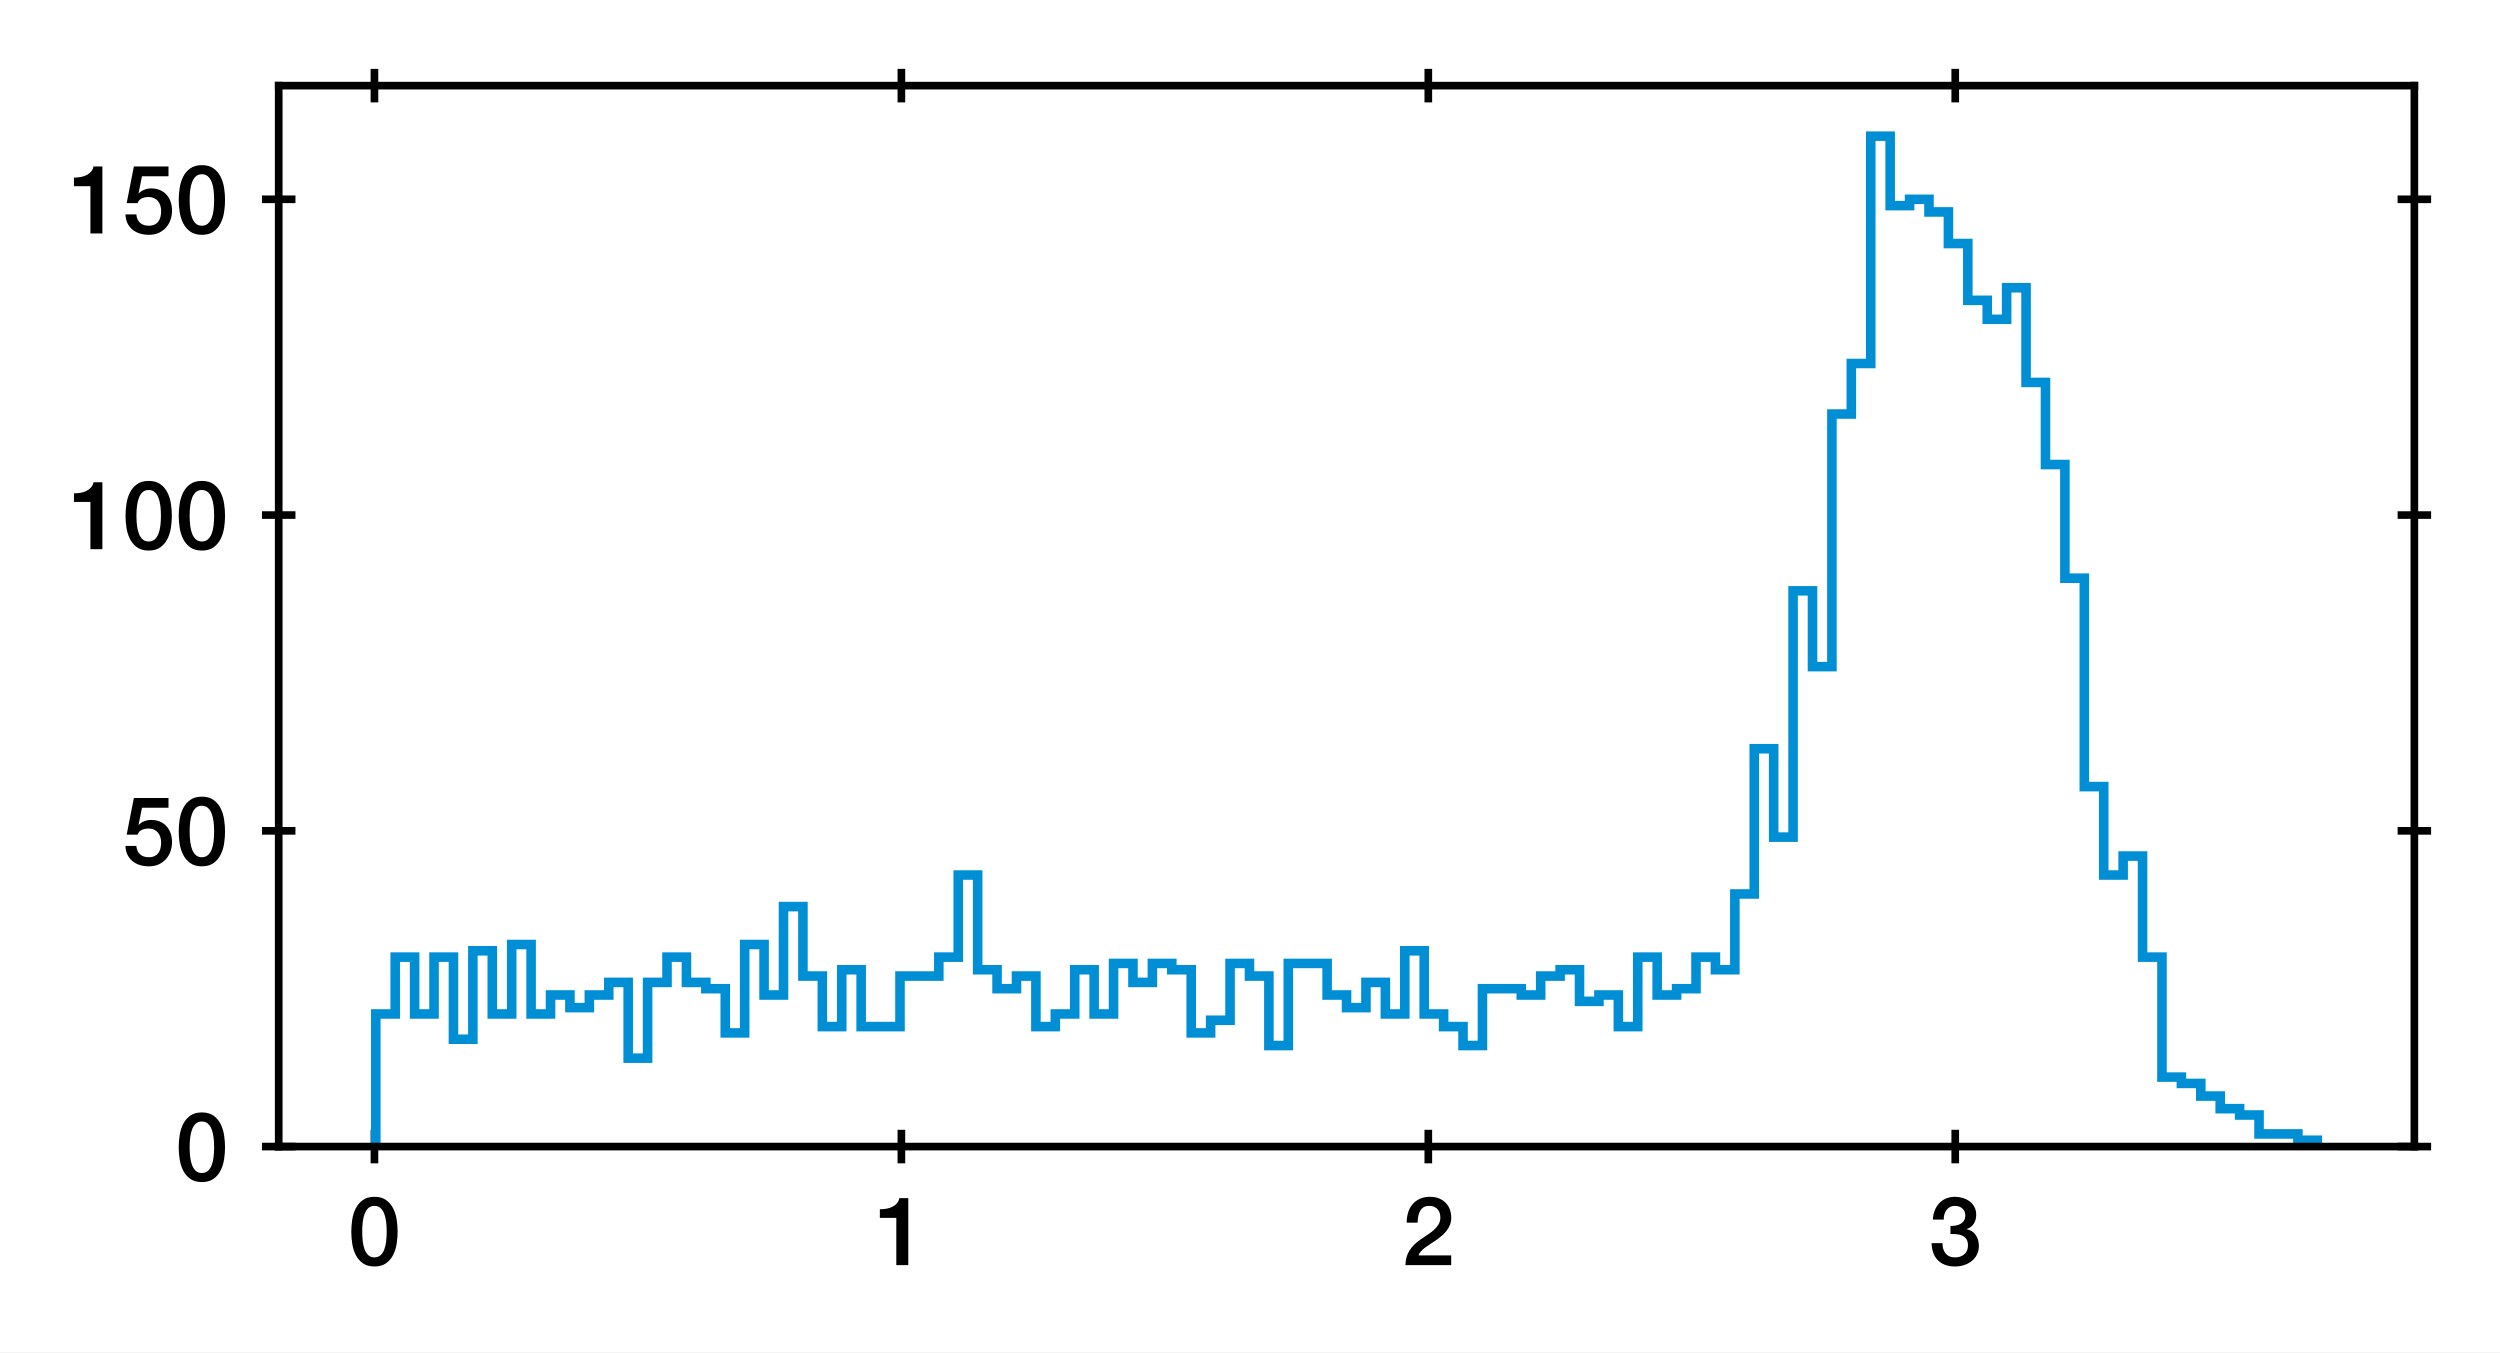
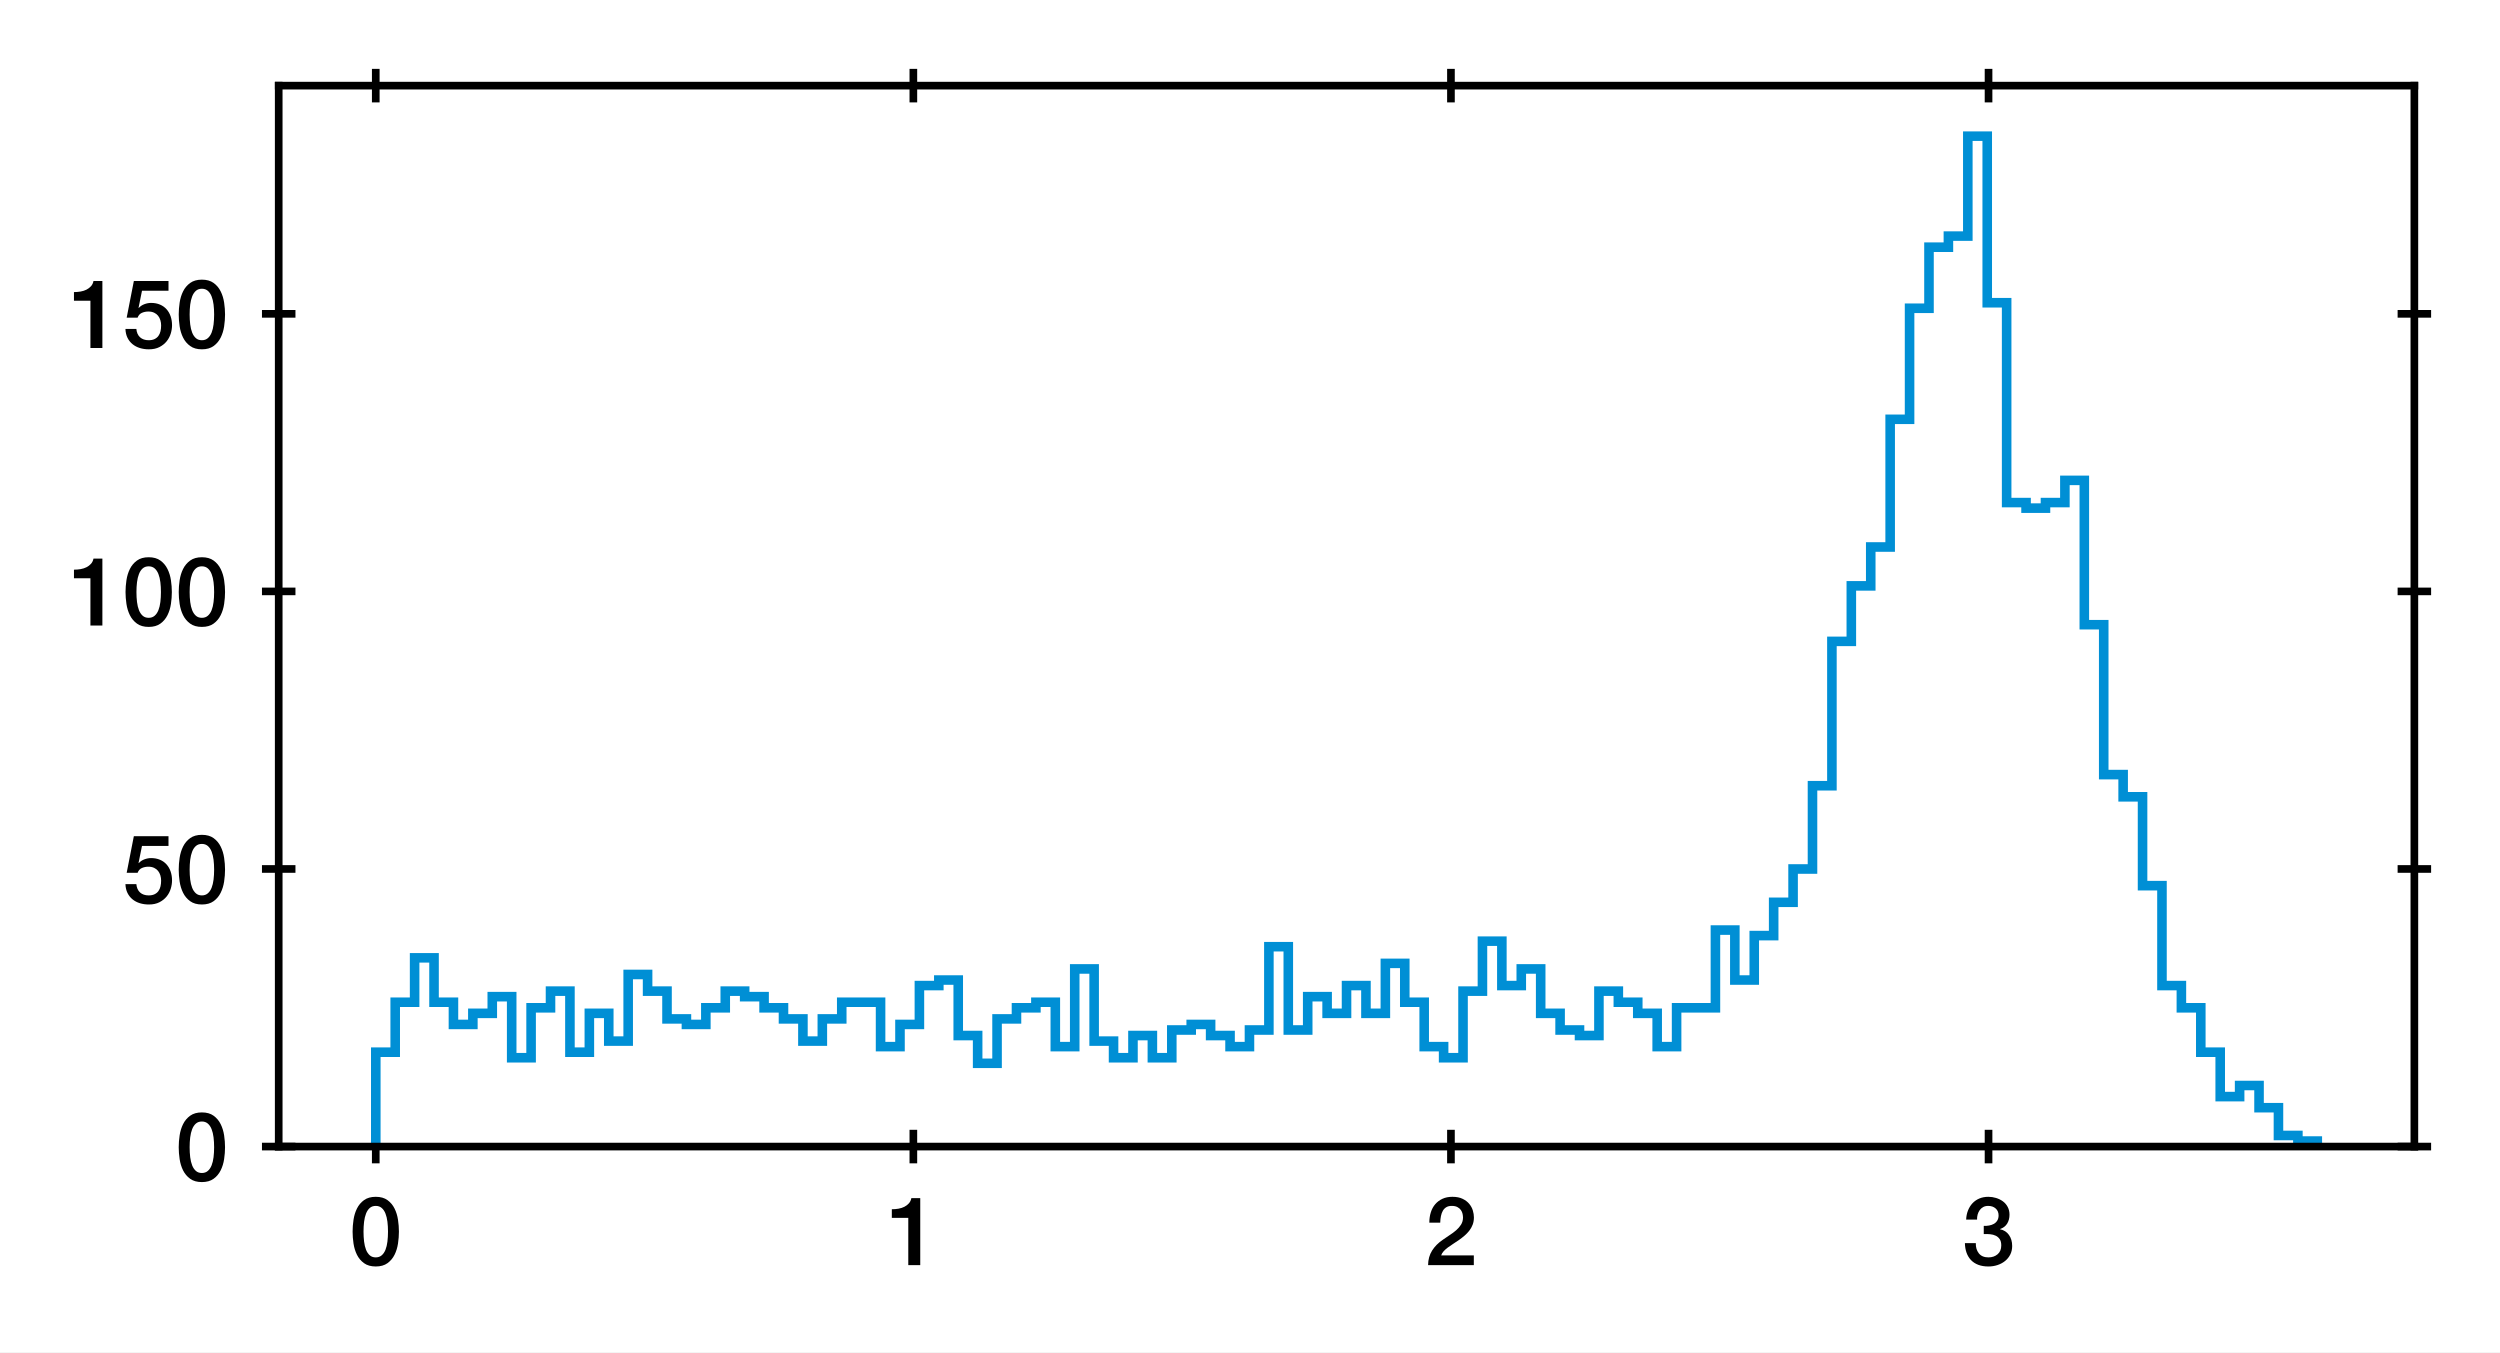
<svg xmlns="http://www.w3.org/2000/svg" xmlns:xlink="http://www.w3.org/1999/xlink" width="261.278pt" height="141.33pt" viewBox="0 0 261.278 141.33" version="1.1">
  <defs>
    <style type="text/css">*{stroke-linejoin: round; stroke-linecap: butt}</style>
  </defs>
  <g id="figure_1">
    <g id="patch_1">
      <path d="M 0 141.33  L 261.278 141.33  L 261.278 0  L 0 0  z " style="fill: #ffffff" />
    </g>
    <g id="axes_1">
      <g id="patch_2">
        <path d="M 29.128 119.83  L 252.328 119.83  L 252.328 8.95  L 29.128 8.95  z " style="fill: #ffffff" />
      </g>
      <g id="matplotlib.axis_1">
        <g id="xtick_1">
          <g id="line2d_1">
            <defs>
-               <path id="md7a85a7638" d="M 0 1.75  L 0 -1.75  " style="stroke: #000000; stroke-width: 0.8" />
+               <path id="m079ed5d285" d="M 0 1.75  L 0 -1.75  " style="stroke: #000000; stroke-width: 0.8" />
            </defs>
            <g>
-               <use xlink:href="#md7a85a7638" x="39.134" y="119.83" style="stroke: #000000; stroke-width: 0.8" />
+               <use xlink:href="#m079ed5d285" x="39.271" y="119.83" style="stroke: #000000; stroke-width: 0.8" />
            </g>
          </g>
          <g id="line2d_2">
            <g>
-               <use xlink:href="#md7a85a7638" x="39.134" y="8.95" style="stroke: #000000; stroke-width: 0.8" />
+               <use xlink:href="#m079ed5d285" x="39.271" y="8.95" style="stroke: #000000; stroke-width: 0.8" />
            </g>
          </g>
          <g id="text_1">
-             <g transform="translate(36.35469 132.2206) scale(0.1 -0.1)">
+             <g transform="translate(36.49129 132.2206) scale(0.1 -0.1)">
              <defs>
                <path id="HelveticaNeue-Medium-30" d="M 1779 4570  Q 2259 4570 2563 4349  Q 2867 4128 3036 3785  Q 3206 3443 3267 3033  Q 3328 2624 3328 2240  Q 3328 1856 3267 1446  Q 3206 1037 3036 694  Q 2867 352 2563 131  Q 2259 -90 1779 -90  Q 1299 -90 995 131  Q 691 352 521 694  Q 352 1037 291 1446  Q 230 1856 230 2240  Q 230 2624 291 3033  Q 352 3443 521 3785  Q 691 4128 995 4349  Q 1299 4570 1779 4570  z M 1779 518  Q 2016 518 2176 656  Q 2336 794 2429 1027  Q 2522 1261 2560 1574  Q 2598 1888 2598 2240  Q 2598 2592 2560 2902  Q 2522 3213 2429 3449  Q 2336 3686 2176 3824  Q 2016 3962 1779 3962  Q 1536 3962 1379 3824  Q 1222 3686 1129 3449  Q 1037 3213 998 2902  Q 960 2592 960 2240  Q 960 1888 998 1574  Q 1037 1261 1129 1027  Q 1222 794 1379 656  Q 1536 518 1779 518  z " transform="scale(0.015625)" />
              </defs>
              <use xlink:href="#HelveticaNeue-Medium-30" />
            </g>
          </g>
        </g>
        <g id="xtick_2">
          <g id="line2d_3">
            <g>
-               <use xlink:href="#md7a85a7638" x="94.204" y="119.83" style="stroke: #000000; stroke-width: 0.8" />
+               <use xlink:href="#m079ed5d285" x="95.456" y="119.83" style="stroke: #000000; stroke-width: 0.8" />
            </g>
          </g>
          <g id="line2d_4">
            <g>
-               <use xlink:href="#md7a85a7638" x="94.204" y="8.95" style="stroke: #000000; stroke-width: 0.8" />
+               <use xlink:href="#m079ed5d285" x="95.456" y="8.95" style="stroke: #000000; stroke-width: 0.8" />
            </g>
          </g>
          <g id="text_2">
-             <g transform="translate(91.42475 132.2206) scale(0.1 -0.1)">
+             <g transform="translate(92.67583 132.2206) scale(0.1 -0.1)">
              <defs>
                <path id="HelveticaNeue-Medium-31" d="M 339 3738  Q 570 3738 787 3776  Q 1005 3814 1181 3904  Q 1357 3994 1481 4134  Q 1606 4275 1645 4480  L 2240 4480  L 2240 0  L 1440 0  L 1440 3162  L 339 3162  L 339 3738  z " transform="scale(0.015625)" />
              </defs>
              <use xlink:href="#HelveticaNeue-Medium-31" />
            </g>
          </g>
        </g>
        <g id="xtick_3">
          <g id="line2d_5">
            <g>
-               <use xlink:href="#md7a85a7638" x="149.274" y="119.83" style="stroke: #000000; stroke-width: 0.8" />
+               <use xlink:href="#m079ed5d285" x="151.64" y="119.83" style="stroke: #000000; stroke-width: 0.8" />
            </g>
          </g>
          <g id="line2d_6">
            <g>
-               <use xlink:href="#md7a85a7638" x="149.274" y="8.95" style="stroke: #000000; stroke-width: 0.8" />
+               <use xlink:href="#m079ed5d285" x="151.64" y="8.95" style="stroke: #000000; stroke-width: 0.8" />
            </g>
          </g>
          <g id="text_3">
-             <g transform="translate(146.4948 132.2206) scale(0.1 -0.1)">
+             <g transform="translate(148.8604 132.2206) scale(0.1 -0.1)">
              <defs>
                <path id="HelveticaNeue-Medium-32" d="M 3309 0  L 250 0  Q 256 557 518 973  Q 781 1389 1235 1696  Q 1453 1856 1689 2006  Q 1926 2157 2124 2329  Q 2323 2502 2451 2704  Q 2579 2906 2586 3168  Q 2586 3290 2557 3427  Q 2528 3565 2445 3683  Q 2362 3802 2214 3882  Q 2067 3962 1830 3962  Q 1613 3962 1469 3875  Q 1325 3789 1238 3638  Q 1152 3488 1110 3283  Q 1069 3078 1062 2842  L 333 2842  Q 333 3213 432 3529  Q 531 3846 729 4076  Q 928 4307 1213 4438  Q 1498 4570 1875 4570  Q 2285 4570 2560 4435  Q 2835 4301 3004 4096  Q 3174 3891 3244 3651  Q 3315 3411 3315 3194  Q 3315 2925 3232 2707  Q 3149 2490 3008 2307  Q 2867 2125 2688 1971  Q 2509 1818 2317 1683  Q 2125 1549 1933 1427  Q 1741 1306 1577 1184  Q 1414 1062 1292 931  Q 1171 800 1126 653  L 3309 653  L 3309 0  z " transform="scale(0.015625)" />
              </defs>
              <use xlink:href="#HelveticaNeue-Medium-32" />
            </g>
          </g>
        </g>
        <g id="xtick_4">
          <g id="line2d_7">
            <g>
-               <use xlink:href="#md7a85a7638" x="204.345" y="119.83" style="stroke: #000000; stroke-width: 0.8" />
+               <use xlink:href="#m079ed5d285" x="207.825" y="119.83" style="stroke: #000000; stroke-width: 0.8" />
            </g>
          </g>
          <g id="line2d_8">
            <g>
-               <use xlink:href="#md7a85a7638" x="204.345" y="8.95" style="stroke: #000000; stroke-width: 0.8" />
+               <use xlink:href="#m079ed5d285" x="207.825" y="8.95" style="stroke: #000000; stroke-width: 0.8" />
            </g>
          </g>
          <g id="text_4">
-             <g transform="translate(201.5649 132.2206) scale(0.1 -0.1)">
+             <g transform="translate(205.0449 132.2206) scale(0.1 -0.1)">
              <defs>
                <path id="HelveticaNeue-Medium-33" d="M 1459 2624  Q 1638 2618 1817 2650  Q 1997 2682 2137 2762  Q 2278 2842 2364 2982  Q 2451 3123 2451 3328  Q 2451 3616 2256 3789  Q 2061 3962 1754 3962  Q 1562 3962 1421 3885  Q 1280 3808 1187 3677  Q 1094 3546 1049 3382  Q 1005 3219 1011 3046  L 282 3046  Q 294 3373 403 3651  Q 512 3930 701 4134  Q 890 4339 1158 4454  Q 1427 4570 1766 4570  Q 2029 4570 2281 4493  Q 2534 4416 2736 4269  Q 2938 4122 3059 3894  Q 3181 3667 3181 3373  Q 3181 3034 3027 2781  Q 2874 2528 2547 2413  L 2547 2400  Q 2931 2323 3145 2019  Q 3360 1715 3360 1280  Q 3360 960 3232 707  Q 3104 454 2886 278  Q 2669 102 2381 6  Q 2093 -90 1773 -90  Q 1382 -90 1091 22  Q 800 134 605 339  Q 410 544 307 832  Q 205 1120 198 1472  L 928 1472  Q 915 1062 1129 790  Q 1344 518 1773 518  Q 2138 518 2384 726  Q 2630 934 2630 1318  Q 2630 1581 2528 1734  Q 2426 1888 2259 1968  Q 2093 2048 1885 2067  Q 1677 2086 1459 2080  L 1459 2624  z " transform="scale(0.015625)" />
              </defs>
              <use xlink:href="#HelveticaNeue-Medium-33" />
            </g>
          </g>
        </g>
      </g>
      <g id="matplotlib.axis_2">
        <g id="ytick_1">
          <g id="line2d_9">
            <defs>
-               <path id="mca2efb4e6b" d="M 1.75 0  L -1.75 -0  " style="stroke: #000000; stroke-width: 0.8" />
+               <path id="m06d6aaeefc" d="M 1.75 0  L -1.75 -0  " style="stroke: #000000; stroke-width: 0.8" />
            </defs>
            <g>
-               <use xlink:href="#mca2efb4e6b" x="29.128" y="119.83" style="stroke: #000000; stroke-width: 0.8" />
+               <use xlink:href="#m06d6aaeefc" x="29.128" y="119.83" style="stroke: #000000; stroke-width: 0.8" />
            </g>
          </g>
          <g id="line2d_10">
            <g>
-               <use xlink:href="#mca2efb4e6b" x="252.328" y="119.83" style="stroke: #000000; stroke-width: 0.8" />
+               <use xlink:href="#m06d6aaeefc" x="252.328" y="119.83" style="stroke: #000000; stroke-width: 0.8" />
            </g>
          </g>
          <g id="text_5">
            <g transform="translate(18.31875 123.4003) scale(0.1 -0.1)">
              <use xlink:href="#HelveticaNeue-Medium-30" />
            </g>
          </g>
        </g>
        <g id="ytick_2">
          <g id="line2d_11">
            <g>
-               <use xlink:href="#mca2efb4e6b" x="29.128" y="86.83" style="stroke: #000000; stroke-width: 0.8" />
+               <use xlink:href="#m06d6aaeefc" x="29.128" y="90.819" style="stroke: #000000; stroke-width: 0.8" />
            </g>
          </g>
          <g id="line2d_12">
            <g>
-               <use xlink:href="#mca2efb4e6b" x="252.328" y="86.83" style="stroke: #000000; stroke-width: 0.8" />
+               <use xlink:href="#m06d6aaeefc" x="252.328" y="90.819" style="stroke: #000000; stroke-width: 0.8" />
            </g>
          </g>
          <g id="text_6">
-             <g transform="translate(12.75938 90.40031) scale(0.1 -0.1)">
+             <g transform="translate(12.75938 94.38932) scale(0.1 -0.1)">
              <defs>
                <path id="HelveticaNeue-Medium-35" d="M 787 4480  L 3104 4480  L 3104 3827  L 1331 3827  L 1101 2688  L 1114 2675  Q 1261 2842 1488 2928  Q 1715 3014 1939 3014  Q 2272 3014 2534 2902  Q 2797 2790 2976 2588  Q 3155 2387 3248 2112  Q 3341 1837 3341 1517  Q 3341 1248 3254 963  Q 3168 678 2979 444  Q 2790 211 2496 60  Q 2202 -90 1792 -90  Q 1466 -90 1187 -3  Q 909 83 697 256  Q 486 429 361 681  Q 237 934 224 1274  L 954 1274  Q 986 909 1203 713  Q 1421 518 1779 518  Q 2010 518 2170 595  Q 2330 672 2429 806  Q 2528 941 2569 1120  Q 2611 1299 2611 1504  Q 2611 1690 2560 1859  Q 2509 2029 2406 2157  Q 2304 2285 2141 2361  Q 1978 2438 1760 2438  Q 1530 2438 1328 2352  Q 1126 2266 1037 2029  L 307 2029  L 787 4480  z " transform="scale(0.015625)" />
              </defs>
              <use xlink:href="#HelveticaNeue-Medium-35" />
              <use xlink:href="#HelveticaNeue-Medium-30" x="55.6" />
            </g>
          </g>
        </g>
        <g id="ytick_3">
          <g id="line2d_13">
            <g>
-               <use xlink:href="#mca2efb4e6b" x="29.128" y="53.83" style="stroke: #000000; stroke-width: 0.8" />
+               <use xlink:href="#m06d6aaeefc" x="29.128" y="61.808" style="stroke: #000000; stroke-width: 0.8" />
            </g>
          </g>
          <g id="line2d_14">
            <g>
-               <use xlink:href="#mca2efb4e6b" x="252.328" y="53.83" style="stroke: #000000; stroke-width: 0.8" />
+               <use xlink:href="#m06d6aaeefc" x="252.328" y="61.808" style="stroke: #000000; stroke-width: 0.8" />
            </g>
          </g>
          <g id="text_7">
-             <g transform="translate(7.2 57.40031) scale(0.1 -0.1)">
+             <g transform="translate(7.2 65.37833) scale(0.1 -0.1)">
              <use xlink:href="#HelveticaNeue-Medium-31" />
              <use xlink:href="#HelveticaNeue-Medium-30" x="55.6" />
              <use xlink:href="#HelveticaNeue-Medium-30" x="111.2" />
            </g>
          </g>
        </g>
        <g id="ytick_4">
          <g id="line2d_15">
            <g>
-               <use xlink:href="#mca2efb4e6b" x="29.128" y="20.83" style="stroke: #000000; stroke-width: 0.8" />
+               <use xlink:href="#m06d6aaeefc" x="29.128" y="32.797" style="stroke: #000000; stroke-width: 0.8" />
            </g>
          </g>
          <g id="line2d_16">
            <g>
-               <use xlink:href="#mca2efb4e6b" x="252.328" y="20.83" style="stroke: #000000; stroke-width: 0.8" />
+               <use xlink:href="#m06d6aaeefc" x="252.328" y="32.797" style="stroke: #000000; stroke-width: 0.8" />
            </g>
          </g>
          <g id="text_8">
-             <g transform="translate(7.2 24.40031) scale(0.1 -0.1)">
+             <g transform="translate(7.2 36.36735) scale(0.1 -0.1)">
              <use xlink:href="#HelveticaNeue-Medium-31" />
              <use xlink:href="#HelveticaNeue-Medium-35" x="55.6" />
              <use xlink:href="#HelveticaNeue-Medium-30" x="111.2" />
            </g>
          </g>
        </g>
      </g>
      <g id="patch_3">
-         <path d="M 39.274 119.83  L 39.274 105.97  L 41.303 105.97  L 41.303 100.03  L 43.332 100.03  L 43.332 105.97  L 45.361 105.97  L 45.361 100.03  L 47.39 100.03  L 47.39 108.61  L 49.419 108.61  L 49.419 99.37  L 51.448 99.37  L 51.448 105.97  L 53.477 105.97  L 53.477 98.71  L 55.506 98.71  L 55.506 105.97  L 57.535 105.97  L 57.535 103.99  L 59.564 103.99  L 59.564 105.31  L 61.594 105.31  L 61.594 103.99  L 63.623 103.99  L 63.623 102.67  L 65.652 102.67  L 65.652 110.59  L 67.681 110.59  L 67.681 102.67  L 69.71 102.67  L 69.71 100.03  L 71.739 100.03  L 71.739 102.67  L 73.768 102.67  L 73.768 103.33  L 75.797 103.33  L 75.797 107.95  L 77.826 107.95  L 77.826 98.71  L 79.855 98.71  L 79.855 103.99  L 81.884 103.99  L 81.884 94.75  L 83.914 94.75  L 83.914 102.01  L 85.943 102.01  L 85.943 107.29  L 87.972 107.29  L 87.972 101.35  L 90.001 101.35  L 90.001 107.29  L 94.059 107.29  L 94.059 102.01  L 98.117 102.01  L 98.117 100.03  L 100.146 100.03  L 100.146 91.45  L 102.175 91.45  L 102.175 101.35  L 104.204 101.35  L 104.204 103.33  L 106.234 103.33  L 106.234 102.01  L 108.263 102.01  L 108.263 107.29  L 110.292 107.29  L 110.292 105.97  L 112.321 105.97  L 112.321 101.35  L 114.35 101.35  L 114.35 105.97  L 116.379 105.97  L 116.379 100.69  L 118.408 100.69  L 118.408 102.67  L 120.437 102.67  L 120.437 100.69  L 122.466 100.69  L 122.466 101.35  L 124.495 101.35  L 124.495 107.95  L 126.524 107.95  L 126.524 106.63  L 128.554 106.63  L 128.554 100.69  L 130.583 100.69  L 130.583 102.01  L 132.612 102.01  L 132.612 109.27  L 134.641 109.27  L 134.641 100.69  L 138.699 100.69  L 138.699 103.99  L 140.728 103.99  L 140.728 105.31  L 142.757 105.31  L 142.757 102.67  L 144.786 102.67  L 144.786 105.97  L 146.815 105.97  L 146.815 99.37  L 148.844 99.37  L 148.844 105.97  L 150.874 105.97  L 150.874 107.29  L 152.903 107.29  L 152.903 109.27  L 154.932 109.27  L 154.932 103.33  L 158.99 103.33  L 158.99 103.99  L 161.019 103.99  L 161.019 102.01  L 163.048 102.01  L 163.048 101.35  L 165.077 101.35  L 165.077 104.65  L 167.106 104.65  L 167.106 103.99  L 169.135 103.99  L 169.135 107.29  L 171.164 107.29  L 171.164 100.03  L 173.194 100.03  L 173.194 103.99  L 175.223 103.99  L 175.223 103.33  L 177.252 103.33  L 177.252 100.03  L 179.281 100.03  L 179.281 101.35  L 181.31 101.35  L 181.31 93.43  L 183.339 93.43  L 183.339 78.25  L 185.368 78.25  L 185.368 87.49  L 187.397 87.49  L 187.397 61.75  L 189.426 61.75  L 189.426 69.67  L 191.455 69.67  L 191.455 43.27  L 193.484 43.27  L 193.484 37.99  L 195.514 37.99  L 195.514 14.23  L 197.543 14.23  L 197.543 21.49  L 199.572 21.49  L 199.572 20.83  L 201.601 20.83  L 201.601 22.15  L 203.63 22.15  L 203.63 25.45  L 205.659 25.45  L 205.659 31.39  L 207.688 31.39  L 207.688 33.37  L 209.717 33.37  L 209.717 30.07  L 211.746 30.07  L 211.746 39.97  L 213.775 39.97  L 213.775 48.55  L 215.804 48.55  L 215.804 60.43  L 217.834 60.43  L 217.834 82.21  L 219.863 82.21  L 219.863 91.45  L 221.892 91.45  L 221.892 89.47  L 223.921 89.47  L 223.921 100.03  L 225.95 100.03  L 225.95 112.57  L 227.979 112.57  L 227.979 113.23  L 230.008 113.23  L 230.008 114.55  L 232.037 114.55  L 232.037 115.87  L 234.066 115.87  L 234.066 116.53  L 236.095 116.53  L 236.095 118.51  L 240.154 118.51  L 240.154 119.17  L 242.183 119.17  L 242.183 119.83  L 242.183 119.83  " clip-path="url(#p738cb094d7)" style="fill: none; stroke: #008fd5; stroke-linejoin: miter" />
+         <path d="M 39.274 119.83  L 39.274 109.966  L 41.303 109.966  L 41.303 104.744  L 43.332 104.744  L 43.332 100.103  L 45.361 100.103  L 45.361 104.744  L 47.39 104.744  L 47.39 107.065  L 49.419 107.065  L 49.419 105.905  L 51.448 105.905  L 51.448 104.164  L 53.477 104.164  L 53.477 110.546  L 55.506 110.546  L 55.506 105.325  L 57.535 105.325  L 57.535 103.584  L 59.564 103.584  L 59.564 109.966  L 61.594 109.966  L 61.594 105.905  L 63.623 105.905  L 63.623 108.806  L 65.652 108.806  L 65.652 101.843  L 67.681 101.843  L 67.681 103.584  L 69.71 103.584  L 69.71 106.485  L 71.739 106.485  L 71.739 107.065  L 73.768 107.065  L 73.768 105.325  L 75.797 105.325  L 75.797 103.584  L 77.826 103.584  L 77.826 104.164  L 79.855 104.164  L 79.855 105.325  L 81.884 105.325  L 81.884 106.485  L 83.914 106.485  L 83.914 108.806  L 85.943 108.806  L 85.943 106.485  L 87.972 106.485  L 87.972 104.744  L 92.03 104.744  L 92.03 109.386  L 94.059 109.386  L 94.059 107.065  L 96.088 107.065  L 96.088 103.004  L 98.117 103.004  L 98.117 102.423  L 100.146 102.423  L 100.146 108.226  L 102.175 108.226  L 102.175 111.127  L 104.204 111.127  L 104.204 106.485  L 106.234 106.485  L 106.234 105.325  L 108.263 105.325  L 108.263 104.744  L 110.292 104.744  L 110.292 109.386  L 112.321 109.386  L 112.321 101.263  L 114.35 101.263  L 114.35 108.806  L 116.379 108.806  L 116.379 110.546  L 118.408 110.546  L 118.408 108.226  L 120.437 108.226  L 120.437 110.546  L 122.466 110.546  L 122.466 107.645  L 124.495 107.645  L 124.495 107.065  L 126.524 107.065  L 126.524 108.226  L 128.554 108.226  L 128.554 109.386  L 130.583 109.386  L 130.583 107.645  L 132.612 107.645  L 132.612 98.942  L 134.641 98.942  L 134.641 107.645  L 136.67 107.645  L 136.67 104.164  L 138.699 104.164  L 138.699 105.905  L 140.728 105.905  L 140.728 103.004  L 142.757 103.004  L 142.757 105.905  L 144.786 105.905  L 144.786 100.683  L 146.815 100.683  L 146.815 104.744  L 148.844 104.744  L 148.844 109.386  L 150.874 109.386  L 150.874 110.546  L 152.903 110.546  L 152.903 103.584  L 154.932 103.584  L 154.932 98.362  L 156.961 98.362  L 156.961 103.004  L 158.99 103.004  L 158.99 101.263  L 161.019 101.263  L 161.019 105.905  L 163.048 105.905  L 163.048 107.645  L 165.077 107.645  L 165.077 108.226  L 167.106 108.226  L 167.106 103.584  L 169.135 103.584  L 169.135 104.744  L 171.164 104.744  L 171.164 105.905  L 173.194 105.905  L 173.194 109.386  L 175.223 109.386  L 175.223 105.325  L 179.281 105.325  L 179.281 97.201  L 181.31 97.201  L 181.31 102.423  L 183.339 102.423  L 183.339 97.782  L 185.368 97.782  L 185.368 94.3  L 187.397 94.3  L 187.397 90.819  L 189.426 90.819  L 189.426 82.116  L 191.455 82.116  L 191.455 67.03  L 193.484 67.03  L 193.484 61.228  L 195.514 61.228  L 195.514 57.166  L 197.543 57.166  L 197.543 43.821  L 199.572 43.821  L 199.572 32.217  L 201.601 32.217  L 201.601 25.834  L 203.63 25.834  L 203.63 24.674  L 205.659 24.674  L 205.659 14.23  L 207.688 14.23  L 207.688 31.637  L 209.717 31.637  L 209.717 52.525  L 211.746 52.525  L 211.746 53.105  L 213.775 53.105  L 213.775 52.525  L 215.804 52.525  L 215.804 50.204  L 217.834 50.204  L 217.834 65.289  L 219.863 65.289  L 219.863 80.955  L 221.892 80.955  L 221.892 83.276  L 223.921 83.276  L 223.921 92.56  L 225.95 92.56  L 225.95 103.004  L 227.979 103.004  L 227.979 105.325  L 230.008 105.325  L 230.008 109.966  L 232.037 109.966  L 232.037 114.608  L 234.066 114.608  L 234.066 113.448  L 236.095 113.448  L 236.095 115.768  L 238.124 115.768  L 238.124 118.67  L 240.154 118.67  L 240.154 119.25  L 242.183 119.25  L 242.183 119.83  L 242.183 119.83  " clip-path="url(#p1e012ceffe)" style="fill: none; stroke: #008fd5; stroke-linejoin: miter" />
      </g>
      <g id="patch_4">
        <path d="M 29.128 119.83  L 29.128 8.95  " style="fill: none; stroke: #000000; stroke-width: 0.8; stroke-linejoin: miter; stroke-linecap: square" />
      </g>
      <g id="patch_5">
        <path d="M 252.328 119.83  L 252.328 8.95  " style="fill: none; stroke: #000000; stroke-width: 0.8; stroke-linejoin: miter; stroke-linecap: square" />
      </g>
      <g id="patch_6">
        <path d="M 29.128 119.83  L 252.328 119.83  " style="fill: none; stroke: #000000; stroke-width: 0.8; stroke-linejoin: miter; stroke-linecap: square" />
      </g>
      <g id="patch_7">
        <path d="M 29.128 8.95  L 252.328 8.95  " style="fill: none; stroke: #000000; stroke-width: 0.8; stroke-linejoin: miter; stroke-linecap: square" />
      </g>
    </g>
  </g>
  <defs>
-     <clipPath id="p738cb094d7">
+     <clipPath id="p1e012ceffe">
      <rect x="29.128" y="8.95" width="223.2" height="110.88" />
    </clipPath>
  </defs>
</svg>
